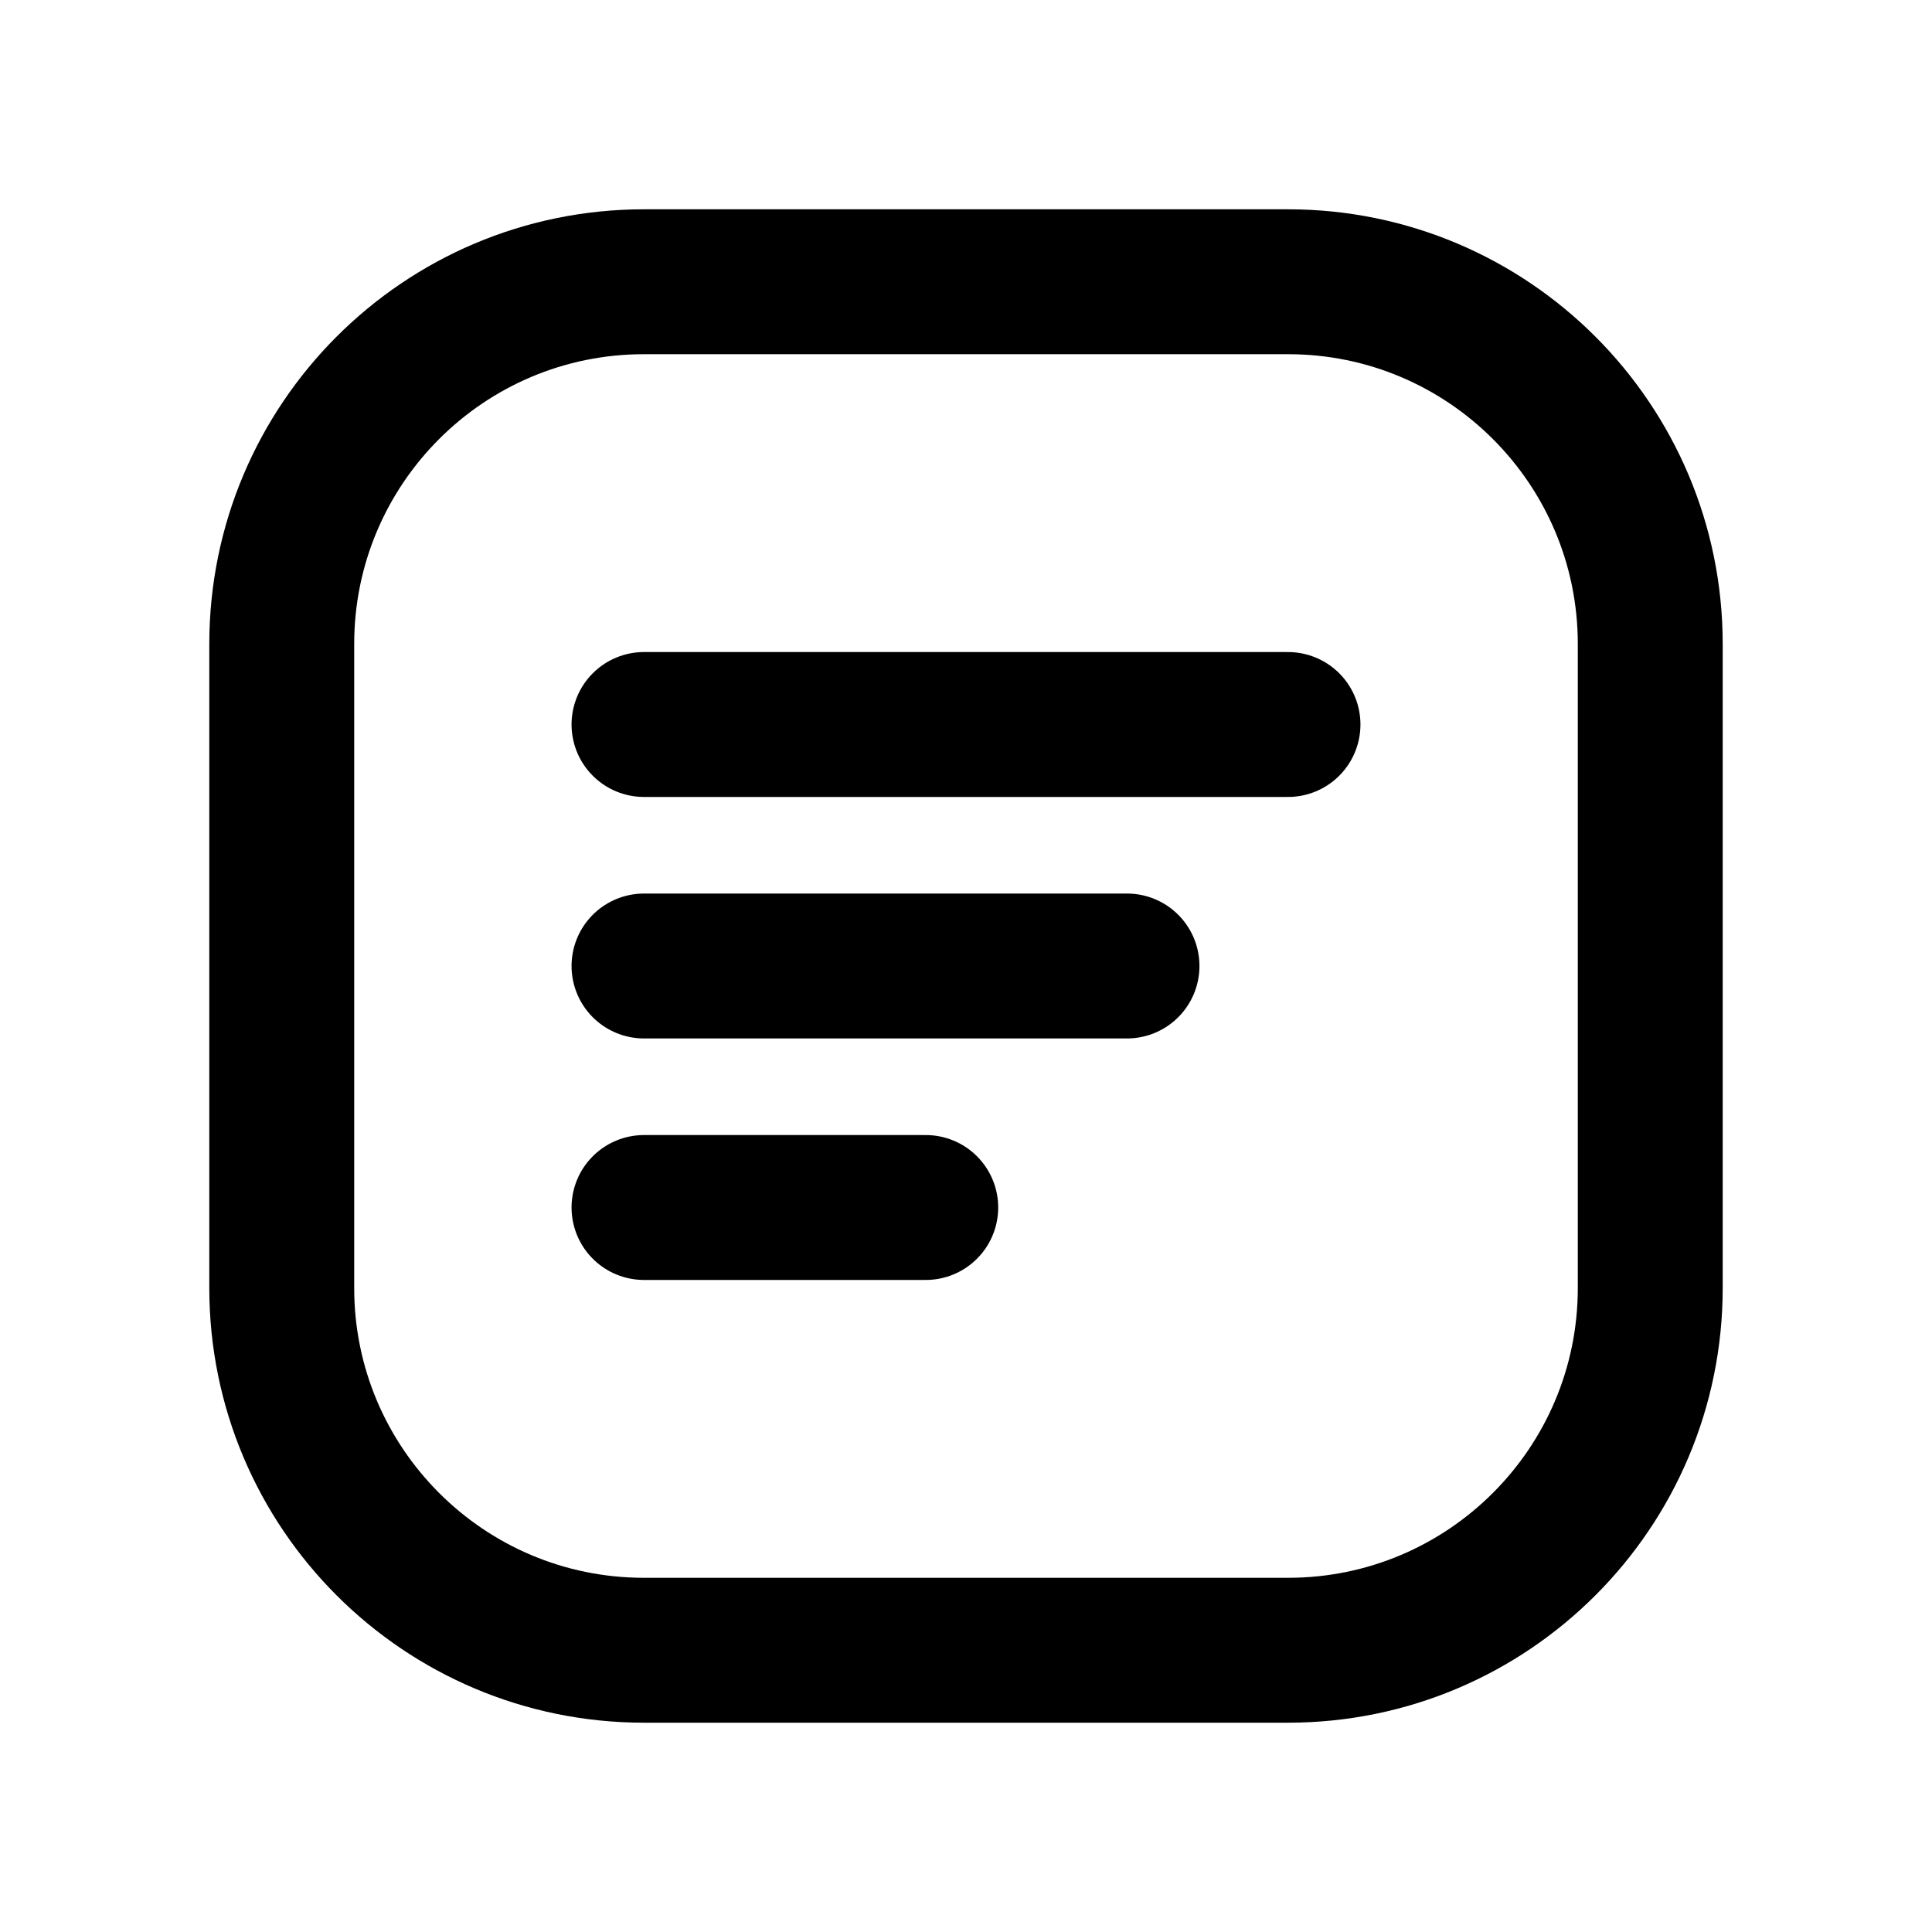
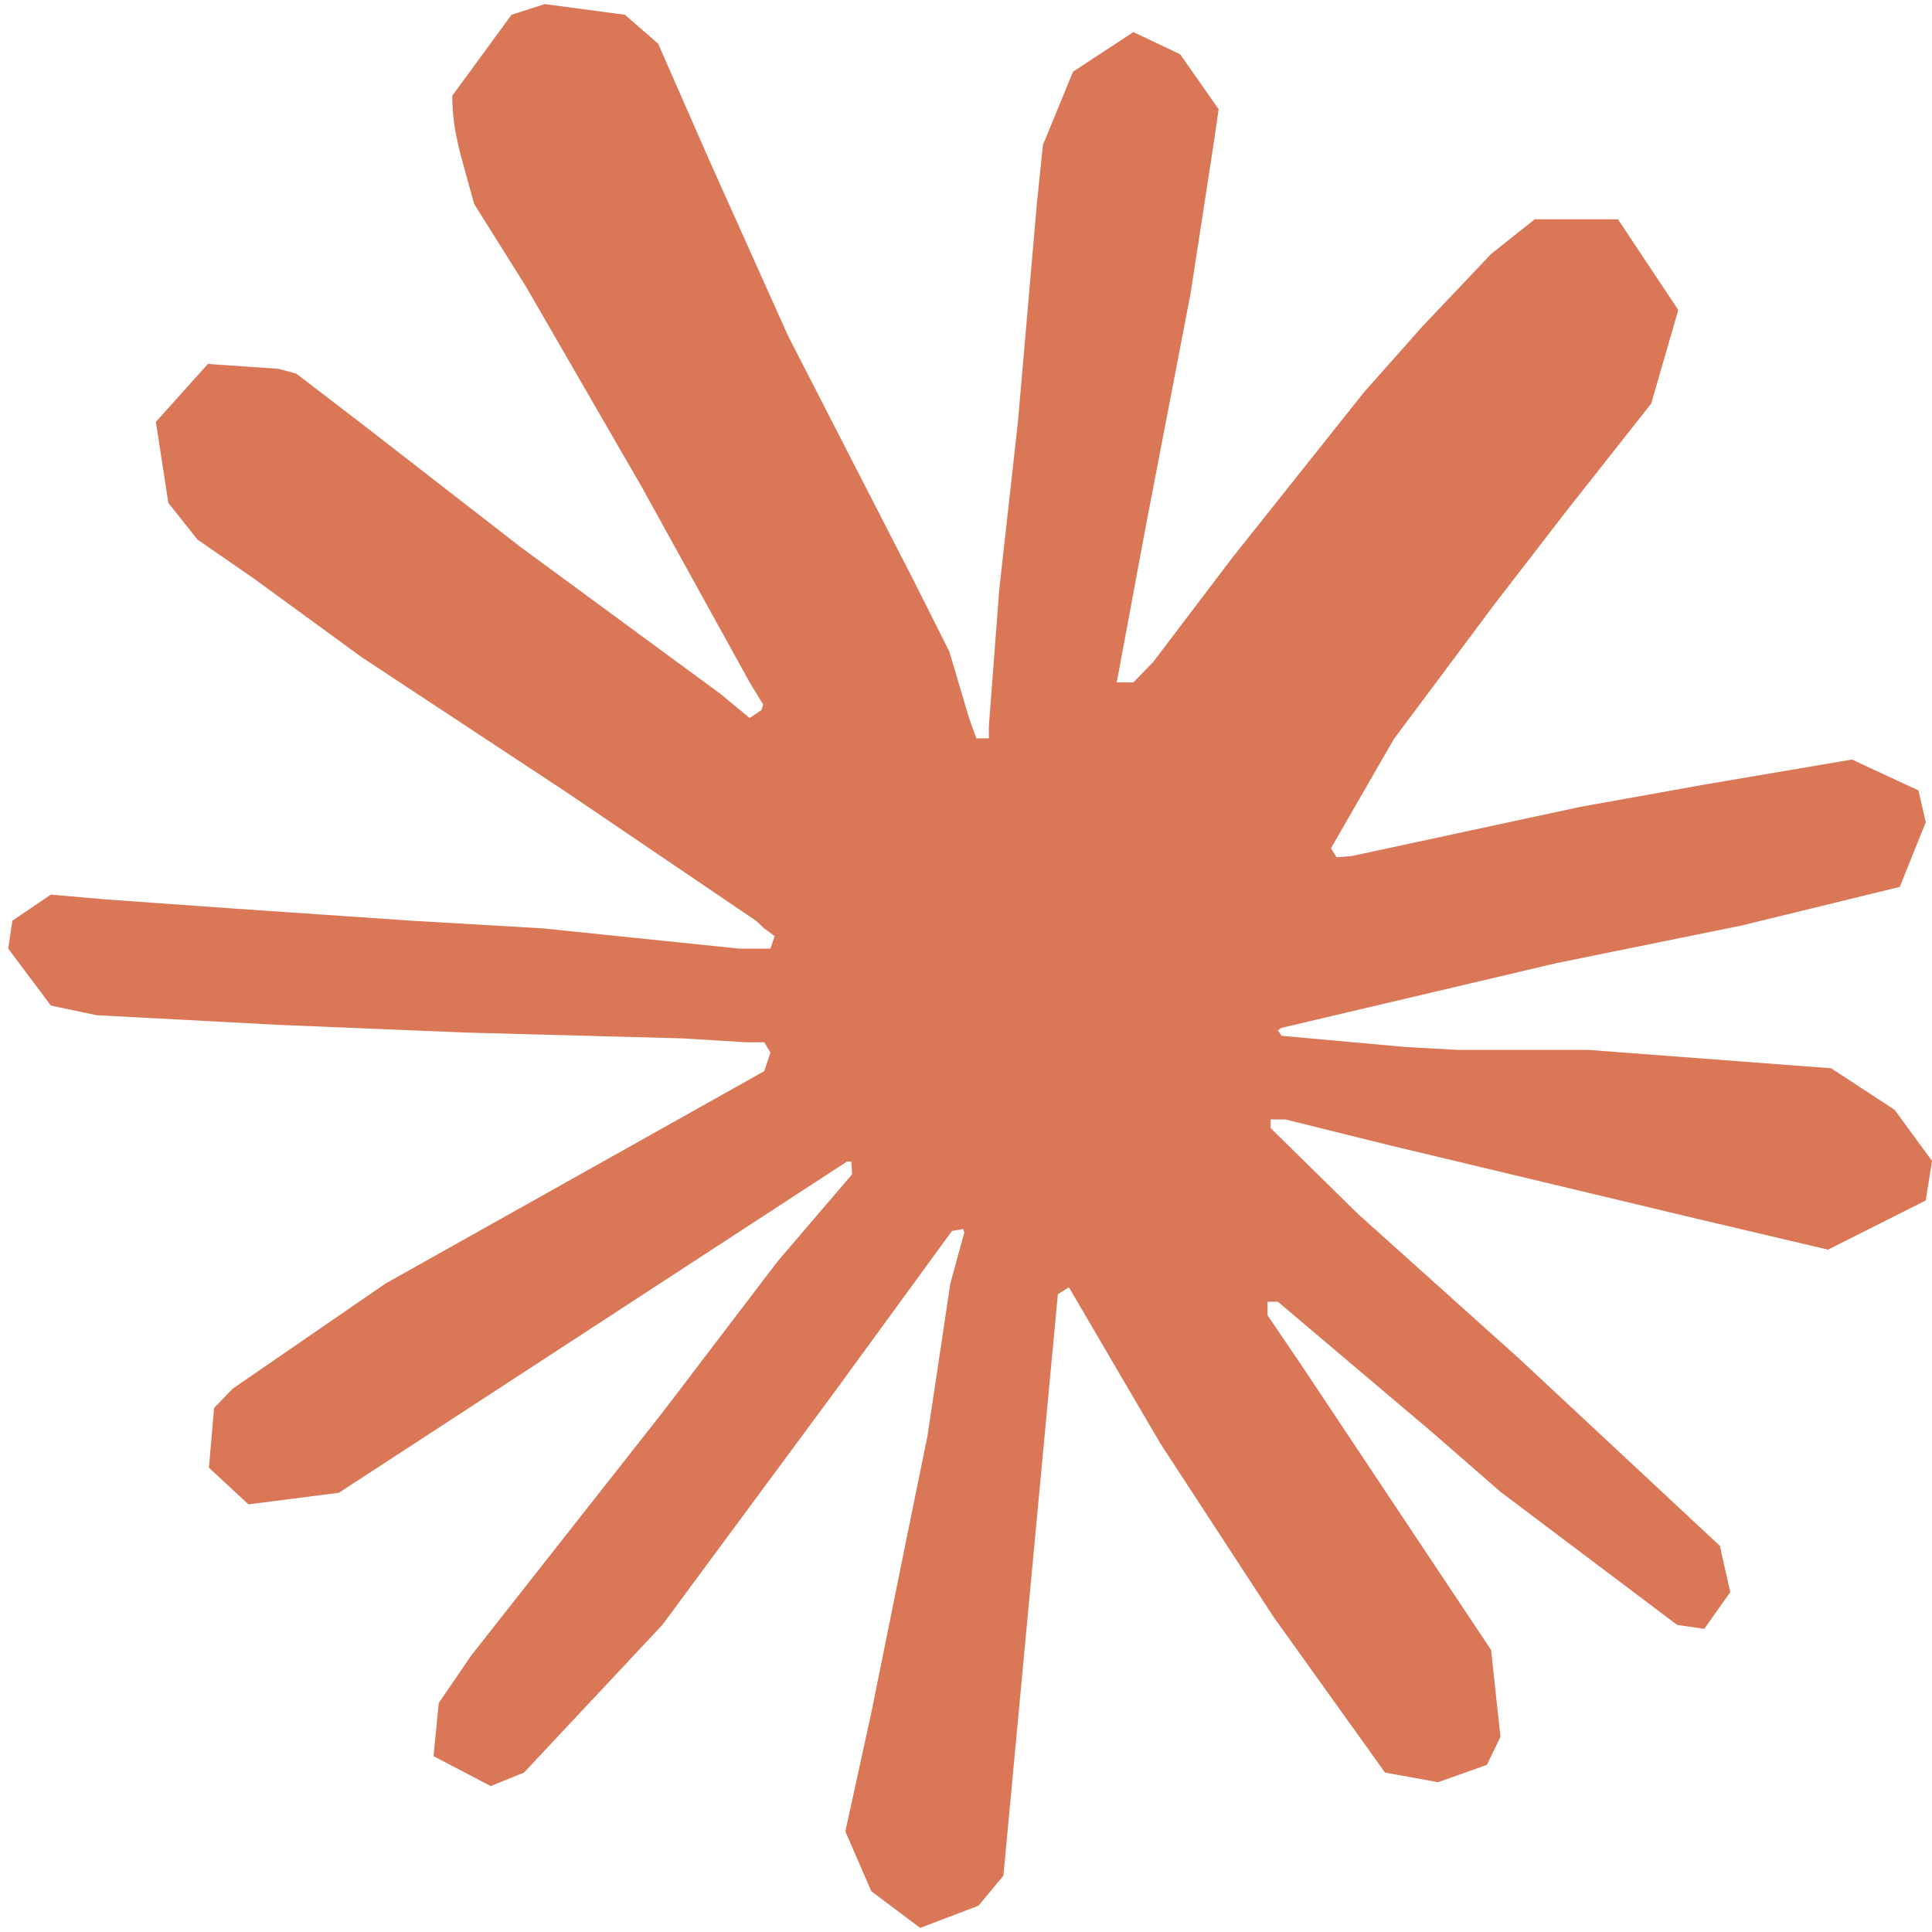
- <svg xmlns="http://www.w3.org/2000/svg" viewBox="0 0 24 24" width="100%" height="100%" fill="none" stroke="currentColor" stroke-width="1.8" stroke-linecap="round" stroke-linejoin="round" aria-hidden="true" focusable="false">
-   <rect x="3.5" y="3.5" width="17" height="17" rx="4.5" />
-   <path d="M8 9h8M8 12h6M8 15h3.5" />
+ <svg xmlns="http://www.w3.org/2000/svg" width="94" height="94" viewBox="0 0 94 94" fill="none">
+   <path d="M18.766 62.444L37.182 52.117L37.486 51.212L37.182 50.709H36.272L33.185 50.521L22.662 50.239L13.555 49.864L4.7 49.394L2.474 48.925L0.4 46.155L0.602 44.794L2.474 43.527L5.156 43.761L11.075 44.184L19.98 44.794L26.405 45.169L35.968 46.155H37.486L37.688 45.545L37.182 45.169L36.777 44.794L27.569 38.551L17.602 31.979L12.391 28.177L9.608 26.252L8.191 24.469L7.584 20.526L10.114 17.709L13.555 17.944L14.415 18.178L17.906 20.854L25.343 26.628L35.057 33.763L36.474 34.936L37.044 34.551L37.132 34.279L36.474 33.2L31.212 23.671L25.596 13.954L23.066 9.917L22.409 7.523C22.154 6.518 22.004 5.687 22.004 4.66L24.888 0.717L26.507 0.2L30.402 0.717L32.022 2.125L34.45 7.664L38.346 16.348L44.417 28.177L46.188 31.698L47.149 34.936L47.504 35.922H48.111V35.359L48.617 28.693L49.527 20.526L50.438 10.011L50.742 7.054L52.209 3.486L55.143 1.561L57.42 2.641L59.292 5.317L59.039 7.054L57.926 14.282L55.75 25.595L54.334 33.2H55.143L56.105 32.214L59.95 27.144L66.375 19.07L69.209 15.878L72.548 12.358L74.673 10.668H78.72L81.655 15.08L80.339 19.634L76.191 24.891L72.75 29.35L67.817 35.959L64.756 41.273L65.031 41.712L65.768 41.649L76.899 39.255L82.92 38.175L90.104 36.955L93.342 38.457L93.696 40.006L92.431 43.151L84.741 45.029L75.735 46.859L62.324 50.016L62.176 50.136L62.351 50.396L68.399 50.943L70.979 51.084H77.304L89.092 51.976L92.178 53.994L94 56.482L93.696 58.407L88.94 60.801L82.566 59.299L67.64 55.731L62.53 54.464H61.822V54.886L66.072 59.064L73.914 66.105L83.679 75.212L84.184 77.465L82.92 79.249L81.604 79.061L73.003 72.583L69.664 69.673L62.176 63.336H61.67V63.993L63.39 66.528L72.548 80.281L73.003 84.506L72.345 85.867L69.968 86.712L67.387 86.243L61.974 78.685L56.459 70.236L52.006 62.632L51.469 62.971L48.819 91.265L47.605 92.721L44.771 93.8L42.393 92.016L41.129 89.106L42.393 83.332L43.911 75.822L45.126 69.86L46.239 62.444L46.918 59.966L46.858 59.8L46.315 59.892L40.724 67.56L32.224 79.061L25.495 86.243L23.876 86.9L21.093 85.445L21.346 82.863L22.915 80.563L32.224 68.734L37.84 61.364L41.459 57.134L41.424 56.522L41.224 56.505L16.489 72.63L12.087 73.193L10.165 71.409L10.418 68.499L11.328 67.56L18.766 62.444Z" fill="#D97757" />
</svg>
